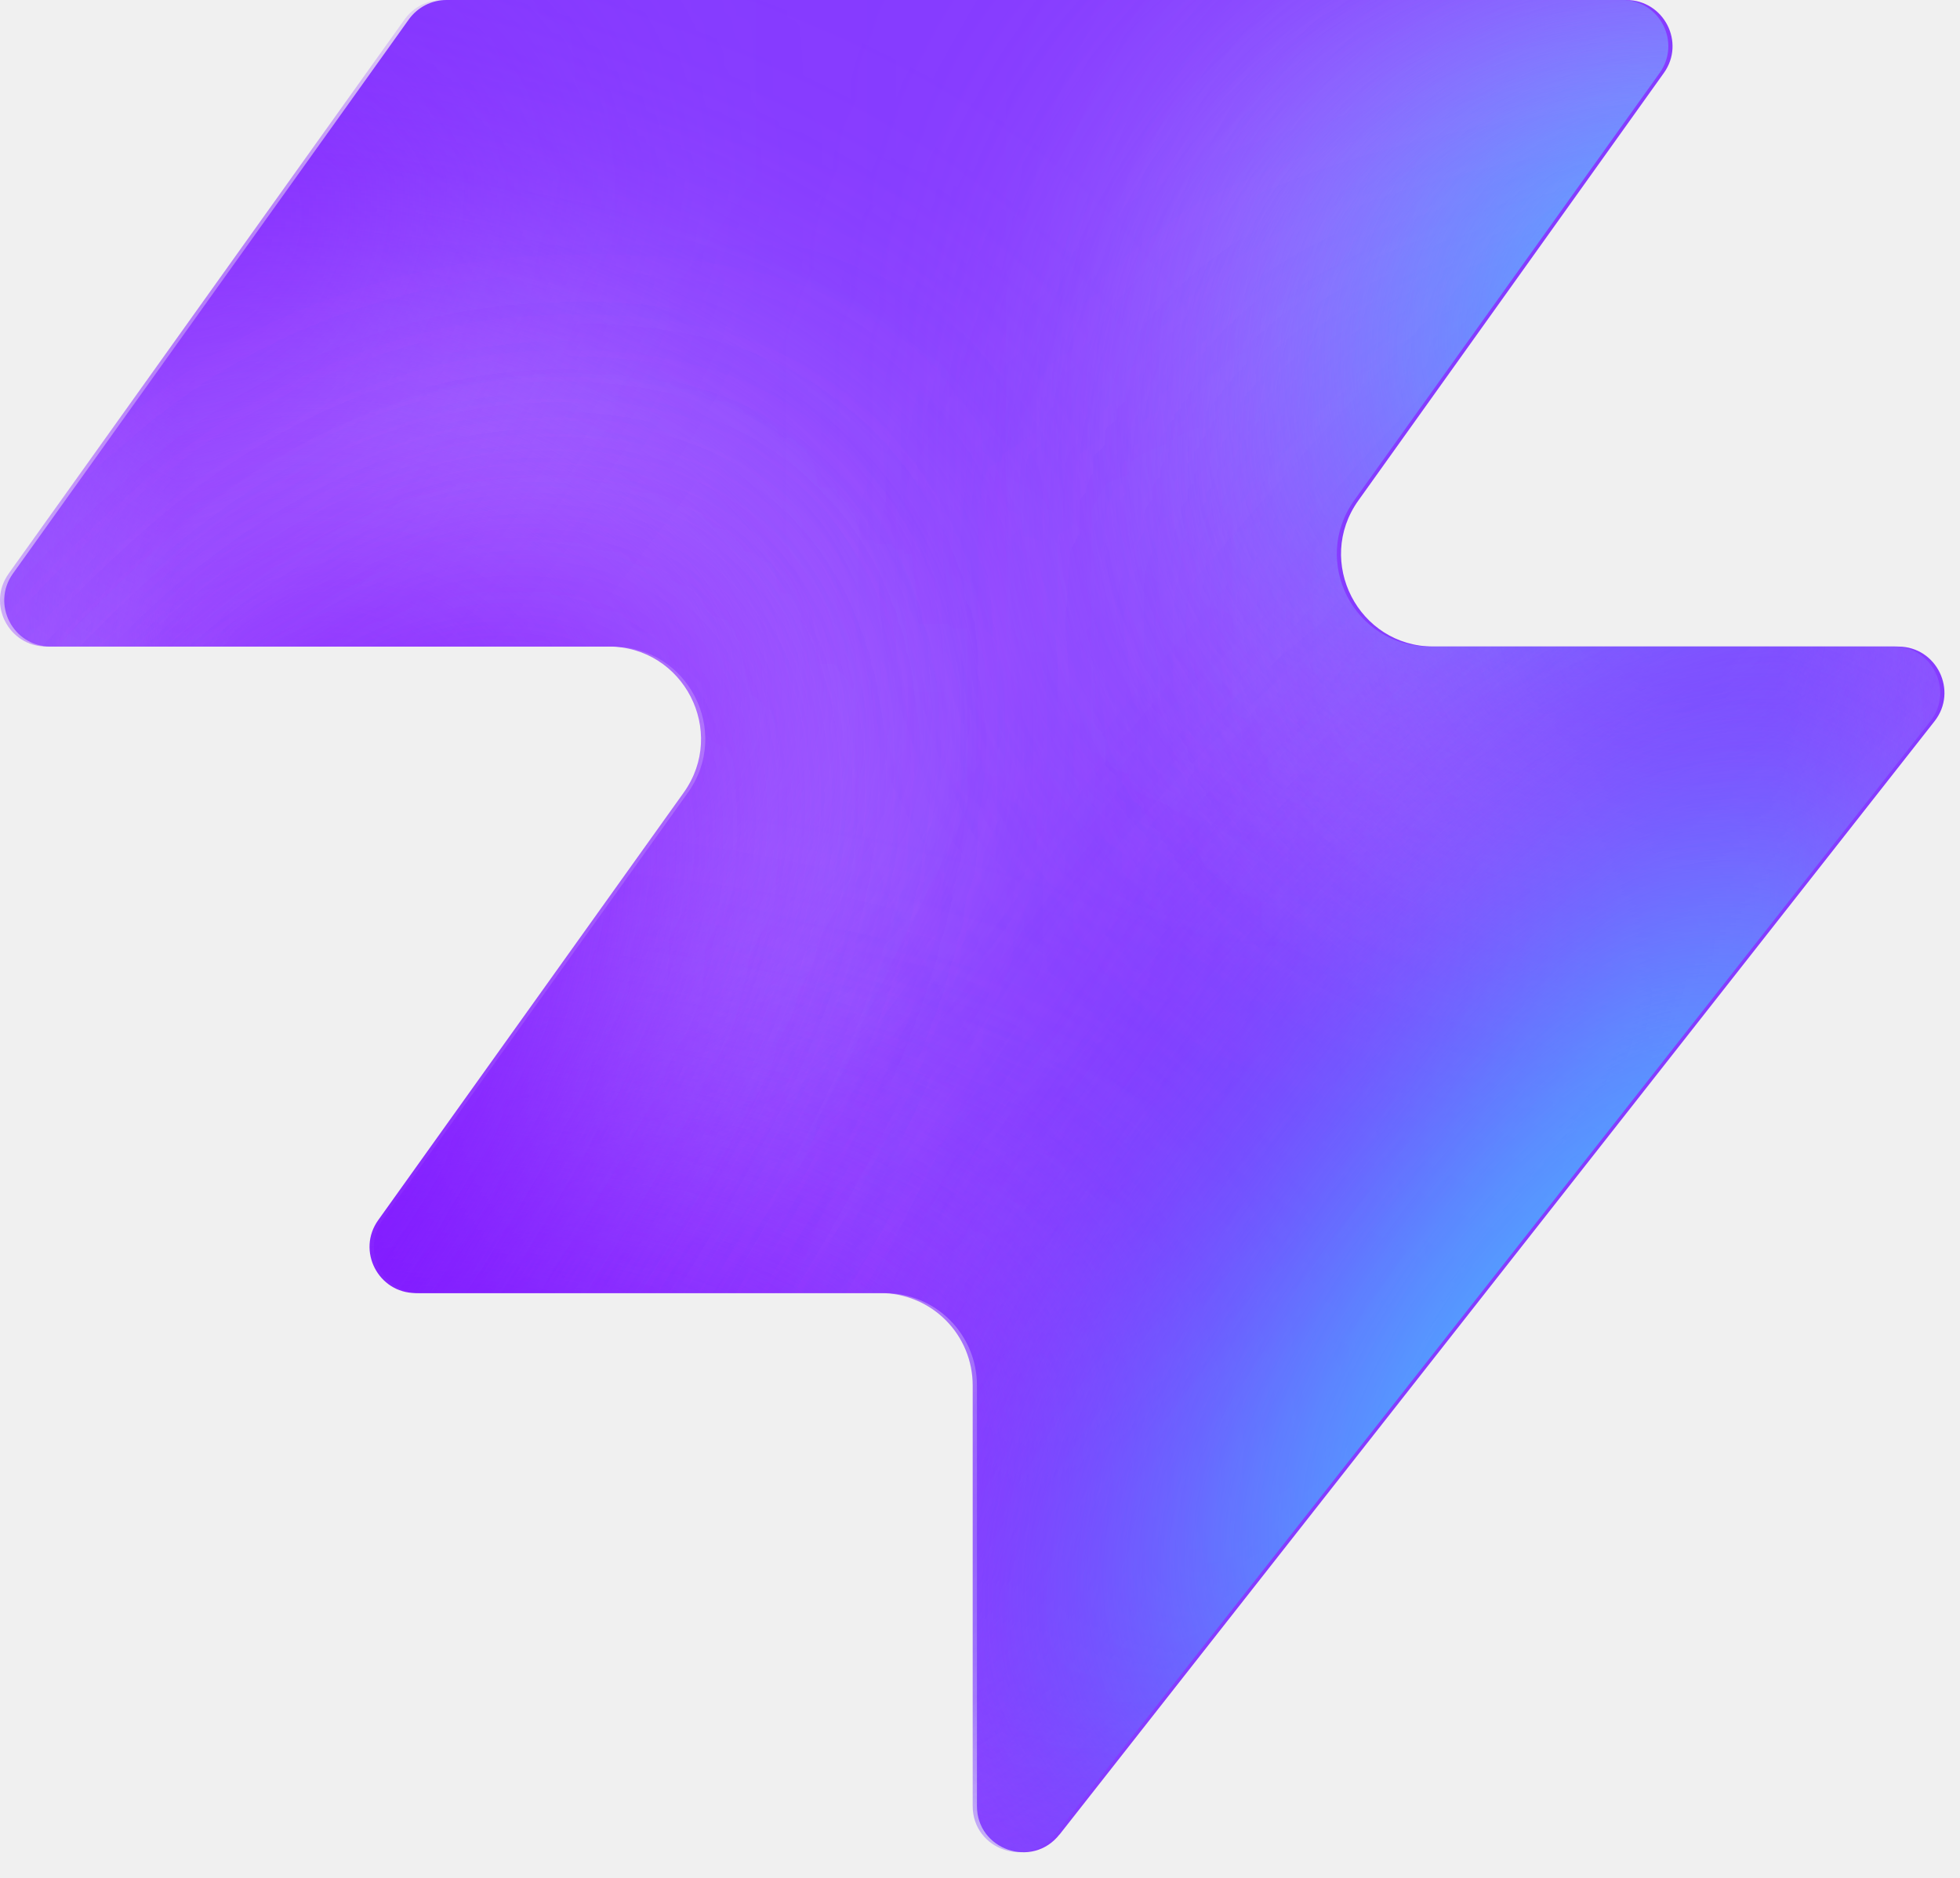
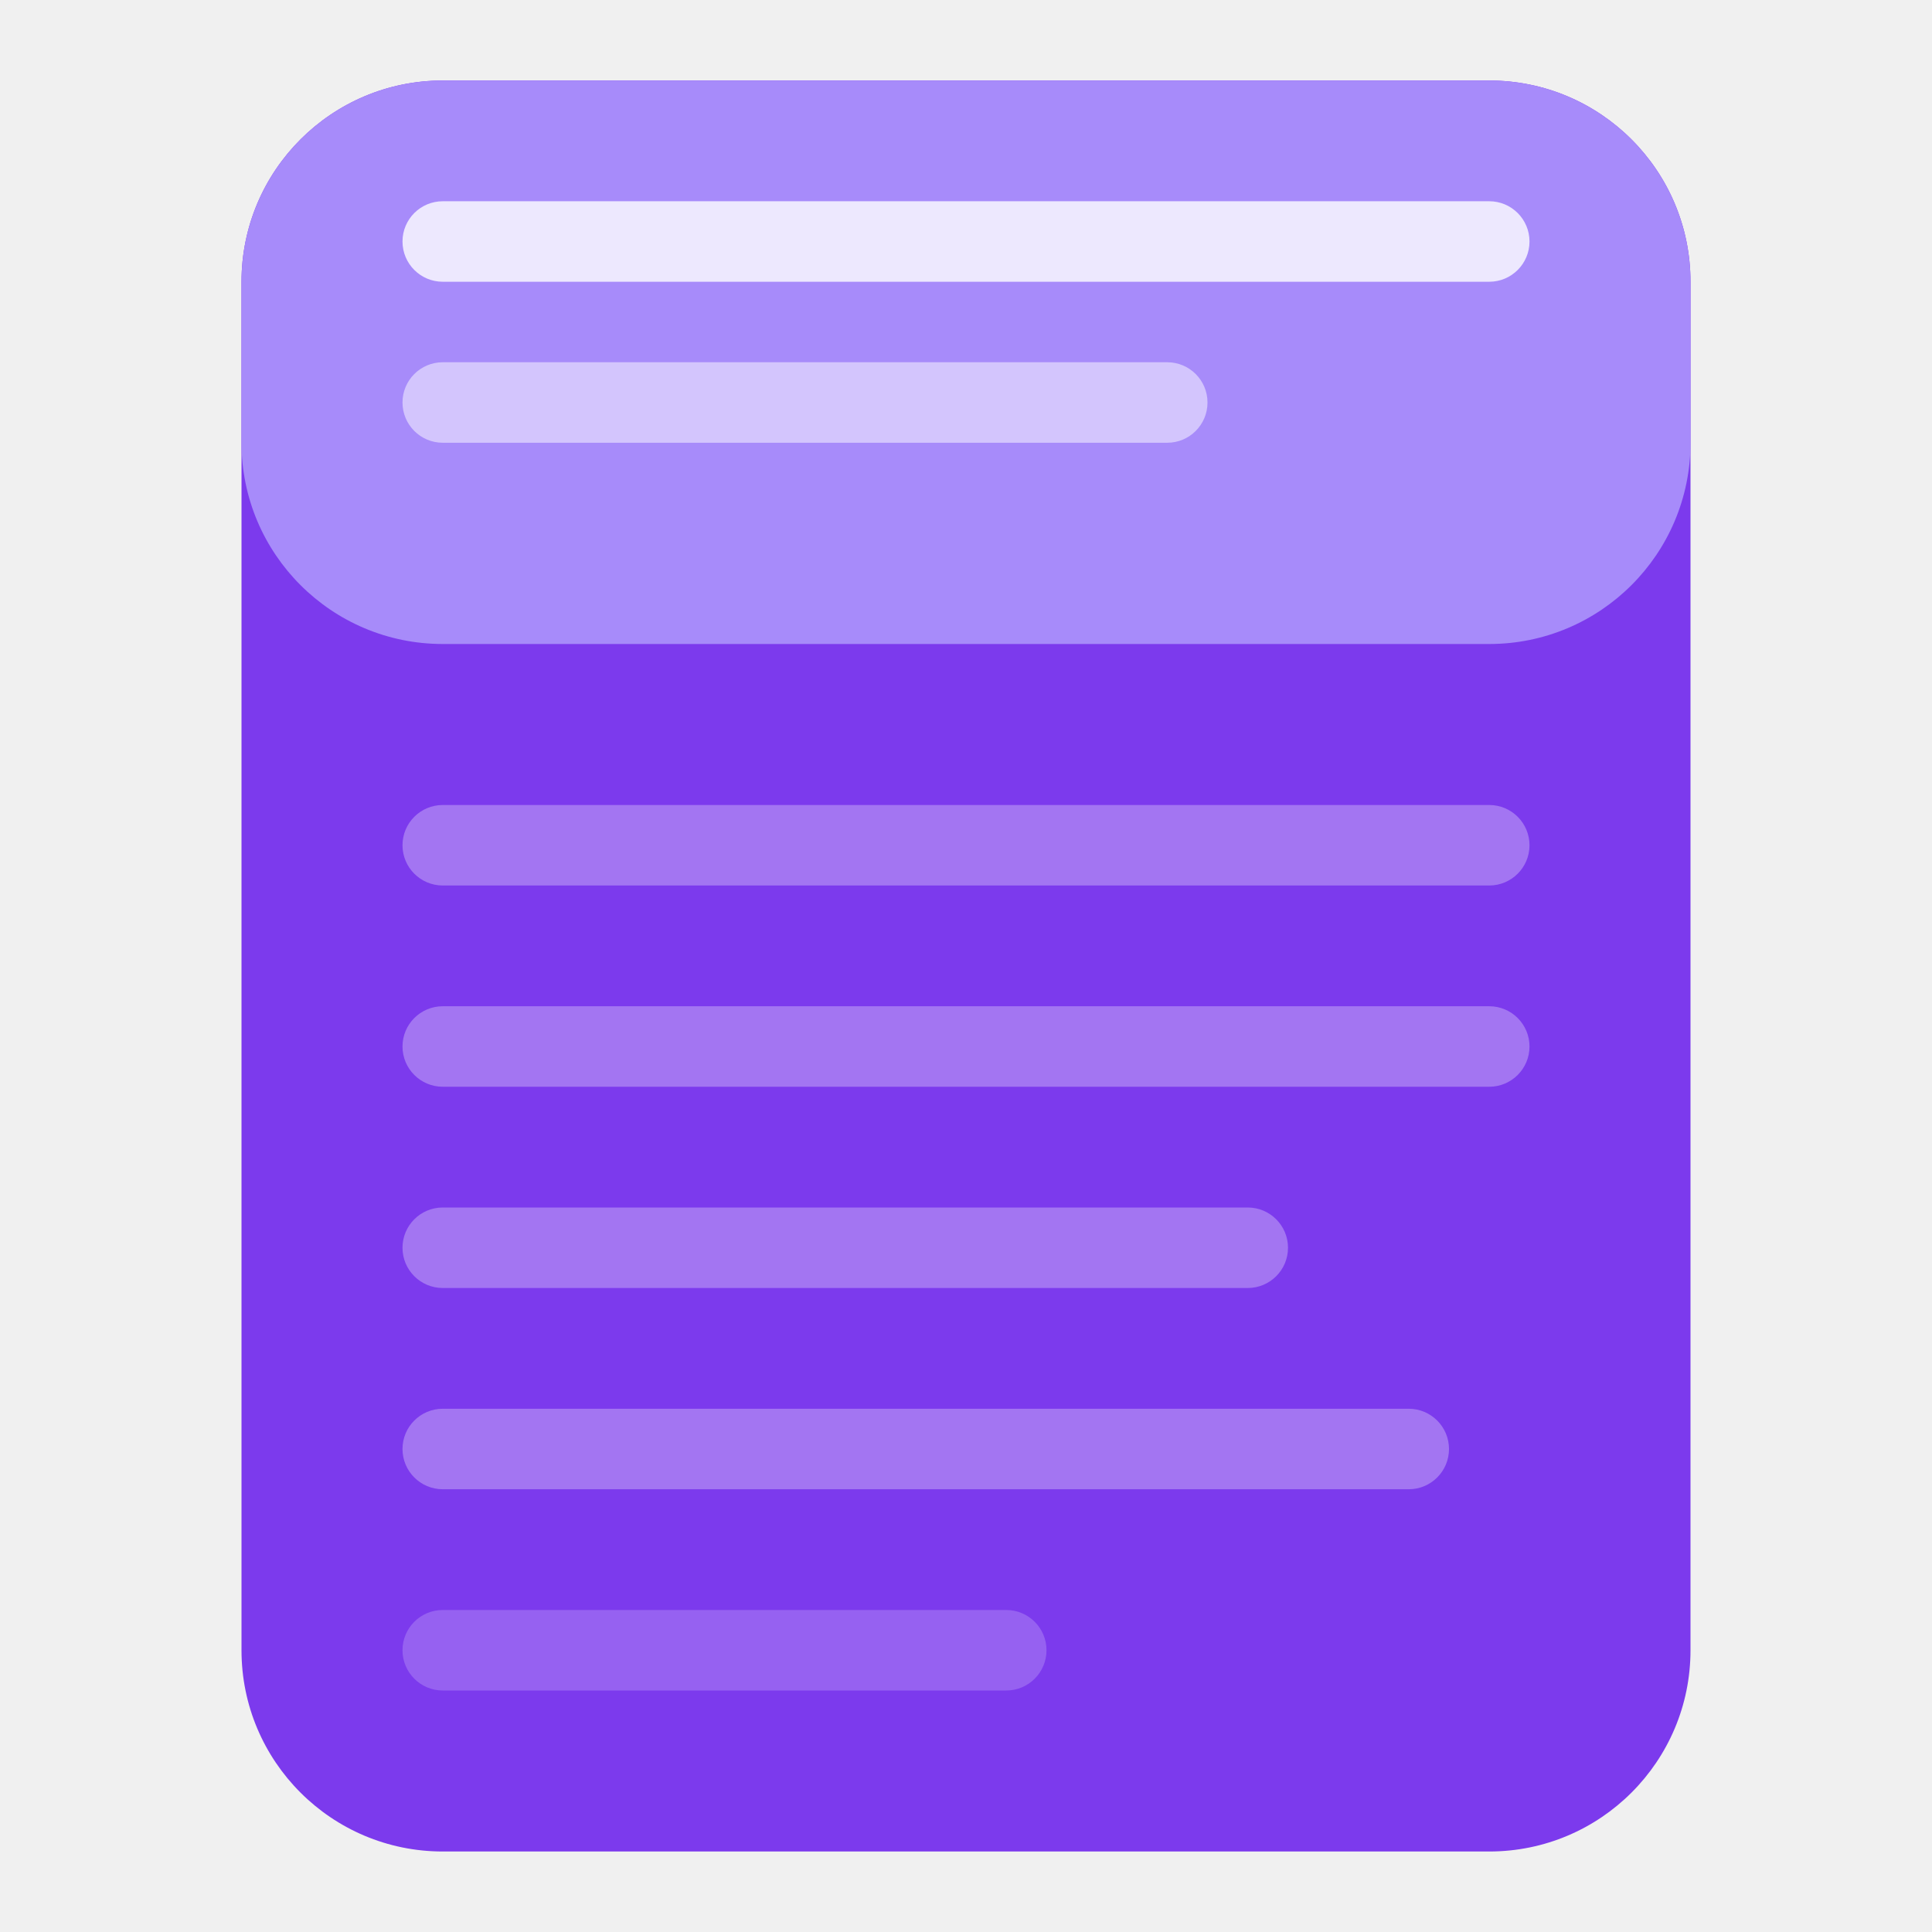
- <svg xmlns="http://www.w3.org/2000/svg" width="48" height="46" fill="none" viewBox="0 0 48 46">
-   <path fill="#863bff" d="M25.946 44.938c-.664.845-2.021.375-2.021-.698V33.937a2.26 2.26 0 0 0-2.262-2.262H10.287c-.92 0-1.456-1.04-.92-1.788l7.48-10.471c1.07-1.497 0-3.578-1.842-3.578H1.237c-.92 0-1.456-1.04-.92-1.788L10.013.474c.214-.297.556-.474.92-.474h28.894c.92 0 1.456 1.04.92 1.788l-7.48 10.471c-1.07 1.498 0 3.579 1.842 3.579h11.377c.943 0 1.473 1.088.89 1.83L25.947 44.94z" style="fill:#863bff;fill:color(display-p3 .525 .23 1);fill-opacity:1" />
-   <mask id="a" width="48" height="46" x="0" y="0" maskUnits="userSpaceOnUse" style="mask-type:alpha">
-     <path fill="#000" d="M25.842 44.938c-.664.844-2.021.375-2.021-.698V33.937a2.26 2.26 0 0 0-2.262-2.262H10.183c-.92 0-1.456-1.04-.92-1.788l7.48-10.471c1.07-1.498 0-3.579-1.842-3.579H1.133c-.92 0-1.456-1.04-.92-1.787L9.91.473c.214-.297.556-.474.92-.474h28.894c.92 0 1.456 1.04.92 1.788l-7.48 10.471c-1.07 1.498 0 3.578 1.842 3.578h11.377c.943 0 1.473 1.088.89 1.832L25.843 44.94z" style="fill:#000;fill-opacity:1" />
-   </mask>
-   <g mask="url(#a)">
-     <g filter="url(#b)">
-       <ellipse cx="5.508" cy="14.704" fill="#ede6ff" rx="5.508" ry="14.704" style="fill:#ede6ff;fill:color(display-p3 .927 .903 1);fill-opacity:1" transform="matrix(.00324 1 1 -.00324 -4.47 31.516)" />
-     </g>
-     <g filter="url(#c)">
-       <ellipse cx="10.399" cy="29.851" fill="#ede6ff" rx="10.399" ry="29.851" style="fill:#ede6ff;fill:color(display-p3 .927 .903 1);fill-opacity:1" transform="matrix(.00324 1 1 -.00324 -39.328 7.883)" />
-     </g>
-     <g filter="url(#d)">
-       <ellipse cx="5.508" cy="30.487" fill="#7e14ff" rx="5.508" ry="30.487" style="fill:#7e14ff;fill:color(display-p3 .492 .077 1);fill-opacity:1" transform="rotate(89.814 -25.913 -14.639)scale(1 -1)" />
-     </g>
-     <g filter="url(#e)">
-       <ellipse cx="5.508" cy="30.599" fill="#7e14ff" rx="5.508" ry="30.599" style="fill:#7e14ff;fill:color(display-p3 .492 .077 1);fill-opacity:1" transform="rotate(89.814 -32.644 -3.334)scale(1 -1)" />
-     </g>
-     <g filter="url(#f)">
-       <ellipse cx="5.508" cy="30.599" fill="#7e14ff" rx="5.508" ry="30.599" style="fill:#7e14ff;fill:color(display-p3 .492 .077 1);fill-opacity:1" transform="matrix(.00324 1 1 -.00324 -34.34 30.47)" />
-     </g>
-     <g filter="url(#g)">
-       <ellipse cx="14.072" cy="22.078" fill="#ede6ff" rx="14.072" ry="22.078" style="fill:#ede6ff;fill:color(display-p3 .927 .903 1);fill-opacity:1" transform="rotate(93.35 24.506 48.493)scale(-1 1)" />
-     </g>
-     <g filter="url(#h)">
-       <ellipse cx="3.47" cy="21.501" fill="#7e14ff" rx="3.47" ry="21.501" style="fill:#7e14ff;fill:color(display-p3 .492 .077 1);fill-opacity:1" transform="rotate(89.009 28.708 47.59)scale(-1 1)" />
-     </g>
-     <g filter="url(#i)">
-       <ellipse cx="3.47" cy="21.501" fill="#7e14ff" rx="3.47" ry="21.501" style="fill:#7e14ff;fill:color(display-p3 .492 .077 1);fill-opacity:1" transform="rotate(89.009 28.708 47.59)scale(-1 1)" />
-     </g>
-     <g filter="url(#j)">
-       <ellipse cx=".387" cy="8.972" fill="#7e14ff" rx="4.407" ry="29.108" style="fill:#7e14ff;fill:color(display-p3 .492 .077 1);fill-opacity:1" transform="rotate(39.51 .387 8.972)" />
-     </g>
-     <g filter="url(#k)">
-       <ellipse cx="47.523" cy="-6.092" fill="#7e14ff" rx="4.407" ry="29.108" style="fill:#7e14ff;fill:color(display-p3 .492 .077 1);fill-opacity:1" transform="rotate(37.892 47.523 -6.092)" />
-     </g>
-     <g filter="url(#l)">
-       <ellipse cx="41.412" cy="6.333" fill="#47bfff" rx="5.971" ry="9.665" style="fill:#47bfff;fill:color(display-p3 .28 .748 1);fill-opacity:1" transform="rotate(37.892 41.412 6.333)" />
-     </g>
-     <g filter="url(#m)">
-       <ellipse cx="-1.879" cy="38.332" fill="#7e14ff" rx="4.407" ry="29.108" style="fill:#7e14ff;fill:color(display-p3 .492 .077 1);fill-opacity:1" transform="rotate(37.892 -1.88 38.332)" />
-     </g>
-     <g filter="url(#n)">
-       <ellipse cx="-1.879" cy="38.332" fill="#7e14ff" rx="4.407" ry="29.108" style="fill:#7e14ff;fill:color(display-p3 .492 .077 1);fill-opacity:1" transform="rotate(37.892 -1.88 38.332)" />
-     </g>
-     <g filter="url(#o)">
-       <ellipse cx="35.651" cy="29.907" fill="#7e14ff" rx="4.407" ry="29.108" style="fill:#7e14ff;fill:color(display-p3 .492 .077 1);fill-opacity:1" transform="rotate(37.892 35.651 29.907)" />
-     </g>
-     <g filter="url(#p)">
-       <ellipse cx="38.418" cy="32.4" fill="#47bfff" rx="5.971" ry="15.297" style="fill:#47bfff;fill:color(display-p3 .28 .748 1);fill-opacity:1" transform="rotate(37.892 38.418 32.4)" />
-     </g>
-   </g>
-   <defs>
-     <filter id="b" width="60.045" height="41.654" x="-19.77" y="16.149" color-interpolation-filters="sRGB" filterUnits="userSpaceOnUse">
-       <feFlood flood-opacity="0" result="BackgroundImageFix" />
-       <feBlend in="SourceGraphic" in2="BackgroundImageFix" result="shape" />
-       <feGaussianBlur result="effect1_foregroundBlur_2002_17158" stdDeviation="7.659" />
-     </filter>
-     <filter id="c" width="90.34" height="51.437" x="-54.613" y="-7.533" color-interpolation-filters="sRGB" filterUnits="userSpaceOnUse">
-       <feFlood flood-opacity="0" result="BackgroundImageFix" />
-       <feBlend in="SourceGraphic" in2="BackgroundImageFix" result="shape" />
-       <feGaussianBlur result="effect1_foregroundBlur_2002_17158" stdDeviation="7.659" />
-     </filter>
-     <filter id="d" width="79.355" height="29.4" x="-49.64" y="2.03" color-interpolation-filters="sRGB" filterUnits="userSpaceOnUse">
-       <feFlood flood-opacity="0" result="BackgroundImageFix" />
-       <feBlend in="SourceGraphic" in2="BackgroundImageFix" result="shape" />
-       <feGaussianBlur result="effect1_foregroundBlur_2002_17158" stdDeviation="4.596" />
-     </filter>
-     <filter id="e" width="79.579" height="29.4" x="-45.045" y="20.029" color-interpolation-filters="sRGB" filterUnits="userSpaceOnUse">
-       <feFlood flood-opacity="0" result="BackgroundImageFix" />
-       <feBlend in="SourceGraphic" in2="BackgroundImageFix" result="shape" />
-       <feGaussianBlur result="effect1_foregroundBlur_2002_17158" stdDeviation="4.596" />
-     </filter>
-     <filter id="f" width="79.579" height="29.4" x="-43.513" y="21.178" color-interpolation-filters="sRGB" filterUnits="userSpaceOnUse">
-       <feFlood flood-opacity="0" result="BackgroundImageFix" />
-       <feBlend in="SourceGraphic" in2="BackgroundImageFix" result="shape" />
-       <feGaussianBlur result="effect1_foregroundBlur_2002_17158" stdDeviation="4.596" />
-     </filter>
-     <filter id="g" width="74.749" height="58.852" x="15.756" y="-17.901" color-interpolation-filters="sRGB" filterUnits="userSpaceOnUse">
-       <feFlood flood-opacity="0" result="BackgroundImageFix" />
-       <feBlend in="SourceGraphic" in2="BackgroundImageFix" result="shape" />
-       <feGaussianBlur result="effect1_foregroundBlur_2002_17158" stdDeviation="7.659" />
-     </filter>
-     <filter id="h" width="61.377" height="25.362" x="23.548" y="2.284" color-interpolation-filters="sRGB" filterUnits="userSpaceOnUse">
-       <feFlood flood-opacity="0" result="BackgroundImageFix" />
-       <feBlend in="SourceGraphic" in2="BackgroundImageFix" result="shape" />
-       <feGaussianBlur result="effect1_foregroundBlur_2002_17158" stdDeviation="4.596" />
-     </filter>
-     <filter id="i" width="61.377" height="25.362" x="23.548" y="2.284" color-interpolation-filters="sRGB" filterUnits="userSpaceOnUse">
-       <feFlood flood-opacity="0" result="BackgroundImageFix" />
-       <feBlend in="SourceGraphic" in2="BackgroundImageFix" result="shape" />
-       <feGaussianBlur result="effect1_foregroundBlur_2002_17158" stdDeviation="4.596" />
-     </filter>
-     <filter id="j" width="56.045" height="63.649" x="-27.636" y="-22.853" color-interpolation-filters="sRGB" filterUnits="userSpaceOnUse">
-       <feFlood flood-opacity="0" result="BackgroundImageFix" />
-       <feBlend in="SourceGraphic" in2="BackgroundImageFix" result="shape" />
-       <feGaussianBlur result="effect1_foregroundBlur_2002_17158" stdDeviation="4.596" />
-     </filter>
-     <filter id="k" width="54.814" height="64.646" x="20.116" y="-38.415" color-interpolation-filters="sRGB" filterUnits="userSpaceOnUse">
-       <feFlood flood-opacity="0" result="BackgroundImageFix" />
-       <feBlend in="SourceGraphic" in2="BackgroundImageFix" result="shape" />
-       <feGaussianBlur result="effect1_foregroundBlur_2002_17158" stdDeviation="4.596" />
-     </filter>
-     <filter id="l" width="33.541" height="35.313" x="24.641" y="-11.323" color-interpolation-filters="sRGB" filterUnits="userSpaceOnUse">
-       <feFlood flood-opacity="0" result="BackgroundImageFix" />
-       <feBlend in="SourceGraphic" in2="BackgroundImageFix" result="shape" />
-       <feGaussianBlur result="effect1_foregroundBlur_2002_17158" stdDeviation="4.596" />
-     </filter>
-     <filter id="m" width="54.814" height="64.646" x="-29.286" y="6.009" color-interpolation-filters="sRGB" filterUnits="userSpaceOnUse">
-       <feFlood flood-opacity="0" result="BackgroundImageFix" />
-       <feBlend in="SourceGraphic" in2="BackgroundImageFix" result="shape" />
-       <feGaussianBlur result="effect1_foregroundBlur_2002_17158" stdDeviation="4.596" />
-     </filter>
-     <filter id="n" width="54.814" height="64.646" x="-29.286" y="6.009" color-interpolation-filters="sRGB" filterUnits="userSpaceOnUse">
-       <feFlood flood-opacity="0" result="BackgroundImageFix" />
-       <feBlend in="SourceGraphic" in2="BackgroundImageFix" result="shape" />
-       <feGaussianBlur result="effect1_foregroundBlur_2002_17158" stdDeviation="4.596" />
-     </filter>
-     <filter id="o" width="54.814" height="64.646" x="8.244" y="-2.416" color-interpolation-filters="sRGB" filterUnits="userSpaceOnUse">
-       <feFlood flood-opacity="0" result="BackgroundImageFix" />
-       <feBlend in="SourceGraphic" in2="BackgroundImageFix" result="shape" />
-       <feGaussianBlur result="effect1_foregroundBlur_2002_17158" stdDeviation="4.596" />
-     </filter>
-     <filter id="p" width="39.409" height="43.623" x="18.713" y="10.588" color-interpolation-filters="sRGB" filterUnits="userSpaceOnUse">
-       <feFlood flood-opacity="0" result="BackgroundImageFix" />
-       <feBlend in="SourceGraphic" in2="BackgroundImageFix" result="shape" />
-       <feGaussianBlur result="effect1_foregroundBlur_2002_17158" stdDeviation="4.596" />
-     </filter>
-   </defs>
+ <svg xmlns="http://www.w3.org/2000/svg" width="48" height="48" viewBox="0 0 48 48" fill="none">
+   <rect x="6" y="2" width="36" height="44" rx="5" fill="#7c3aed" />
+   <rect x="6" y="2" width="36" height="14" rx="5" fill="#a78bfa" />
+   <rect x="10" y="5" width="28" height="2" rx="1" fill="white" opacity="0.8" />
+   <rect x="10" y="9" width="20" height="2" rx="1" fill="white" opacity="0.5" />
+   <rect x="10" y="20" width="28" height="2" rx="1" fill="white" opacity="0.3" />
+   <rect x="10" y="25" width="28" height="2" rx="1" fill="white" opacity="0.3" />
+   <rect x="10" y="30" width="22" height="2" rx="1" fill="white" opacity="0.3" />
+   <rect x="10" y="35" width="26" height="2" rx="1" fill="white" opacity="0.3" />
+   <rect x="10" y="40" width="16" height="2" rx="1" fill="white" opacity="0.2" />
</svg>
